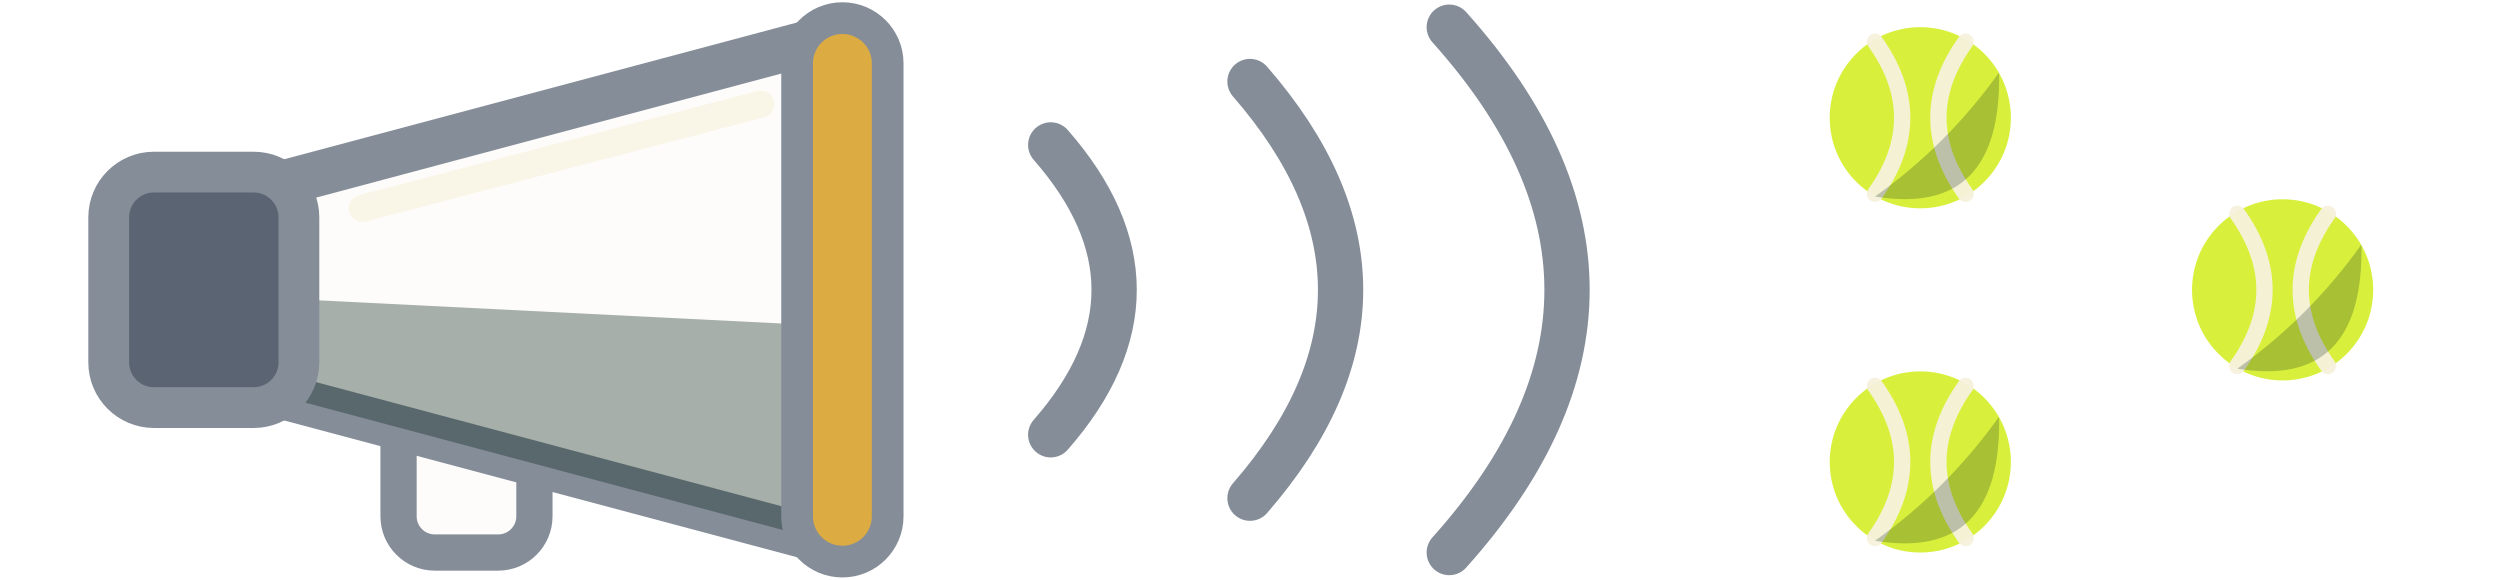
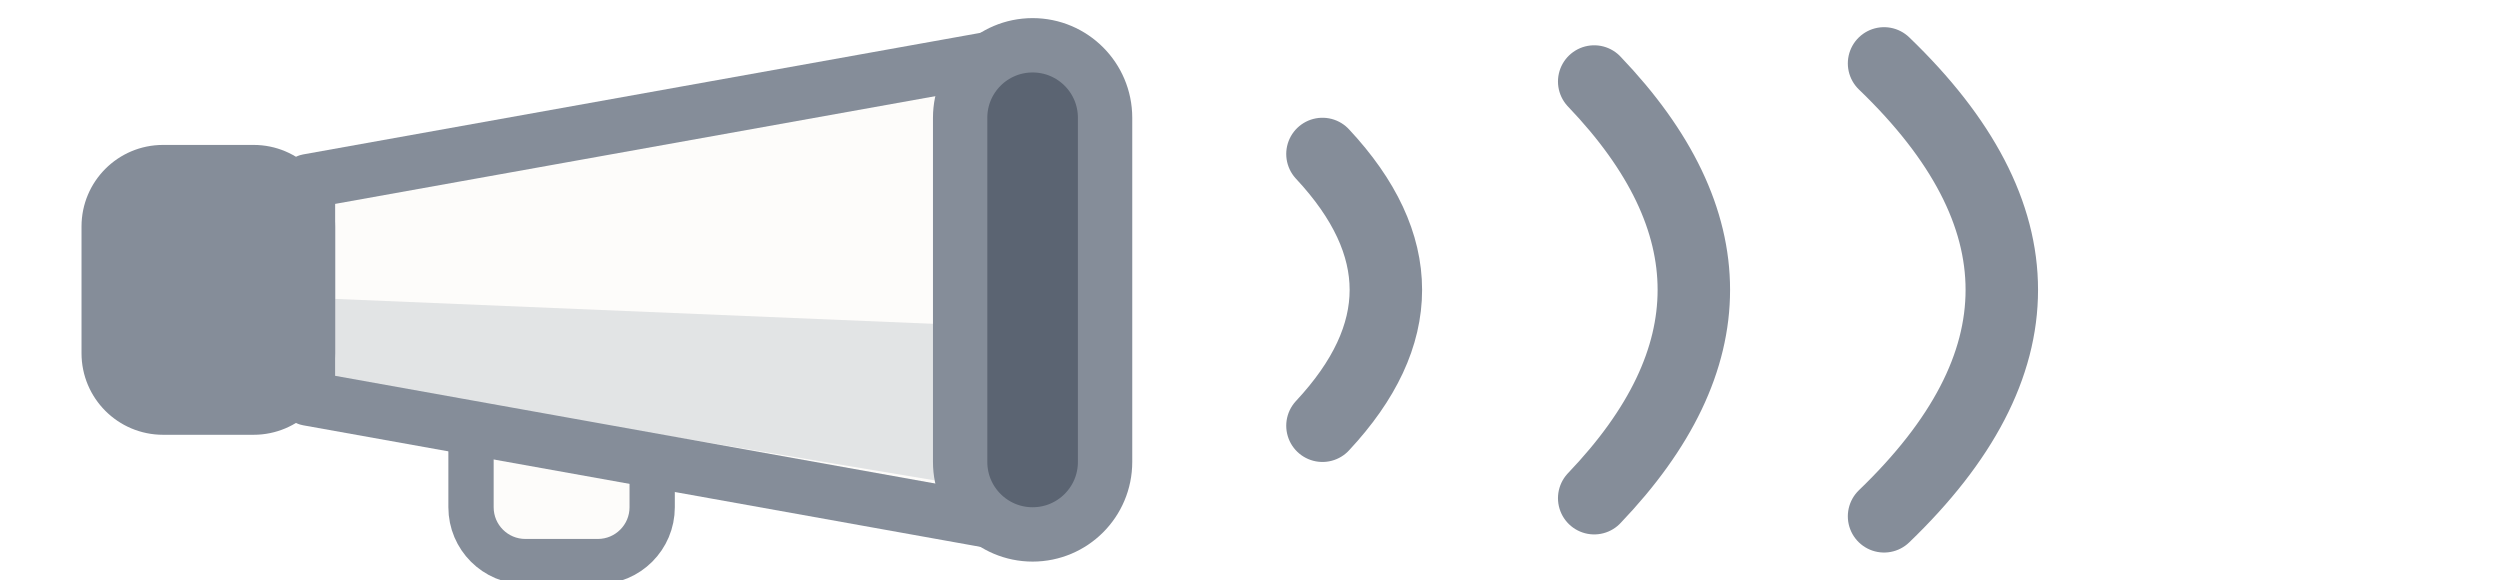
<svg xmlns="http://www.w3.org/2000/svg" viewBox="0 0 276 64" stroke-linecap="round" stroke-linejoin="round">
-   <rect x="44" y="38" width="15" height="23" rx="4" fill="#fdfcfa" stroke="#858d99" stroke-width="4" />
-   <path d="M32 20L92 4V60L32 44Z" fill="#fdfcfa" stroke="#858d99" stroke-width="5" />
-   <path d="M32 33L92 36V60L32 44Z" fill="#0c261b" stroke="none" opacity="0.36" />
-   <path d="M40 23L84 11.5" fill="none" stroke="#f6f1dc" stroke-width="3" opacity="0.6" />
-   <rect x="12" y="19" width="21" height="26" rx="5" fill="#5b6472" stroke="#858d99" stroke-width="4.5" />
-   <rect x="88" y="2" width="10" height="60" rx="5" fill="#dcab42" stroke="#858d99" stroke-width="3.5" />
-   <path d="M116 16Q130 32 116 48M138 9Q158 32 138 55M160 3Q186 32 160 61" fill="none" stroke="#858d99" stroke-width="5" />
-   <circle cx="212" cy="13" r="10" fill="#d8f03c" stroke="none" />
-   <path d="M207 4.6Q213 13 207 21.4M217 4.6Q211 13 217 21.4" fill="none" stroke="#f6f1dc" stroke-width="1.8" opacity="0.95" />
-   <path d="M220.7 8Q215 16 207 21.7Q221 24 220.7 8Z" fill="#0c261b" stroke="none" opacity="0.24" />
-   <circle cx="252" cy="32" r="10" fill="#d8f03c" stroke="none" />
-   <path d="M247 23.6Q253 32 247 40.4M257 23.6Q251 32 257 40.4" fill="none" stroke="#f6f1dc" stroke-width="1.8" opacity="0.95" />
-   <path d="M260.7 27Q255 35 247 40.7Q261 43 260.7 27Z" fill="#0c261b" stroke="none" opacity="0.24" />
-   <circle cx="212" cy="51" r="10" fill="#d8f03c" stroke="none" />
-   <path d="M207 42.6Q213 51 207 59.4M217 42.6Q211 51 217 59.4" fill="none" stroke="#f6f1dc" stroke-width="1.8" opacity="0.95" />
-   <path d="M220.7 46Q215 54 207 59.7Q221 62 220.7 46Z" fill="#0c261b" stroke="none" opacity="0.24" />
+   <rect x="52" y="40" width="20" height="22" rx="6" fill="#fdfcfa" stroke="#858d99" stroke-width="5" />
+   <path d="M34 20L112 6V58L34 44Z" fill="#fdfcfa" stroke="#858d99" stroke-width="6" />
+   <path d="M37 33L109 36V54L37 42Z" fill="#858d99" stroke="none" opacity="0.22" />
+   <rect x="10" y="17" width="26" height="30" rx="8" fill="#858d99" stroke="#858d99" stroke-width="2" />
+   <rect x="106" y="5" width="16" height="54" rx="8" fill="#5b6472" stroke="#858d99" stroke-width="6" />
+   <path d="M146 17Q160 32 146 47M176 9Q198 32 176 55M208 7Q234 32 208 57" fill="none" stroke="#858d99" stroke-width="8" />
</svg>
